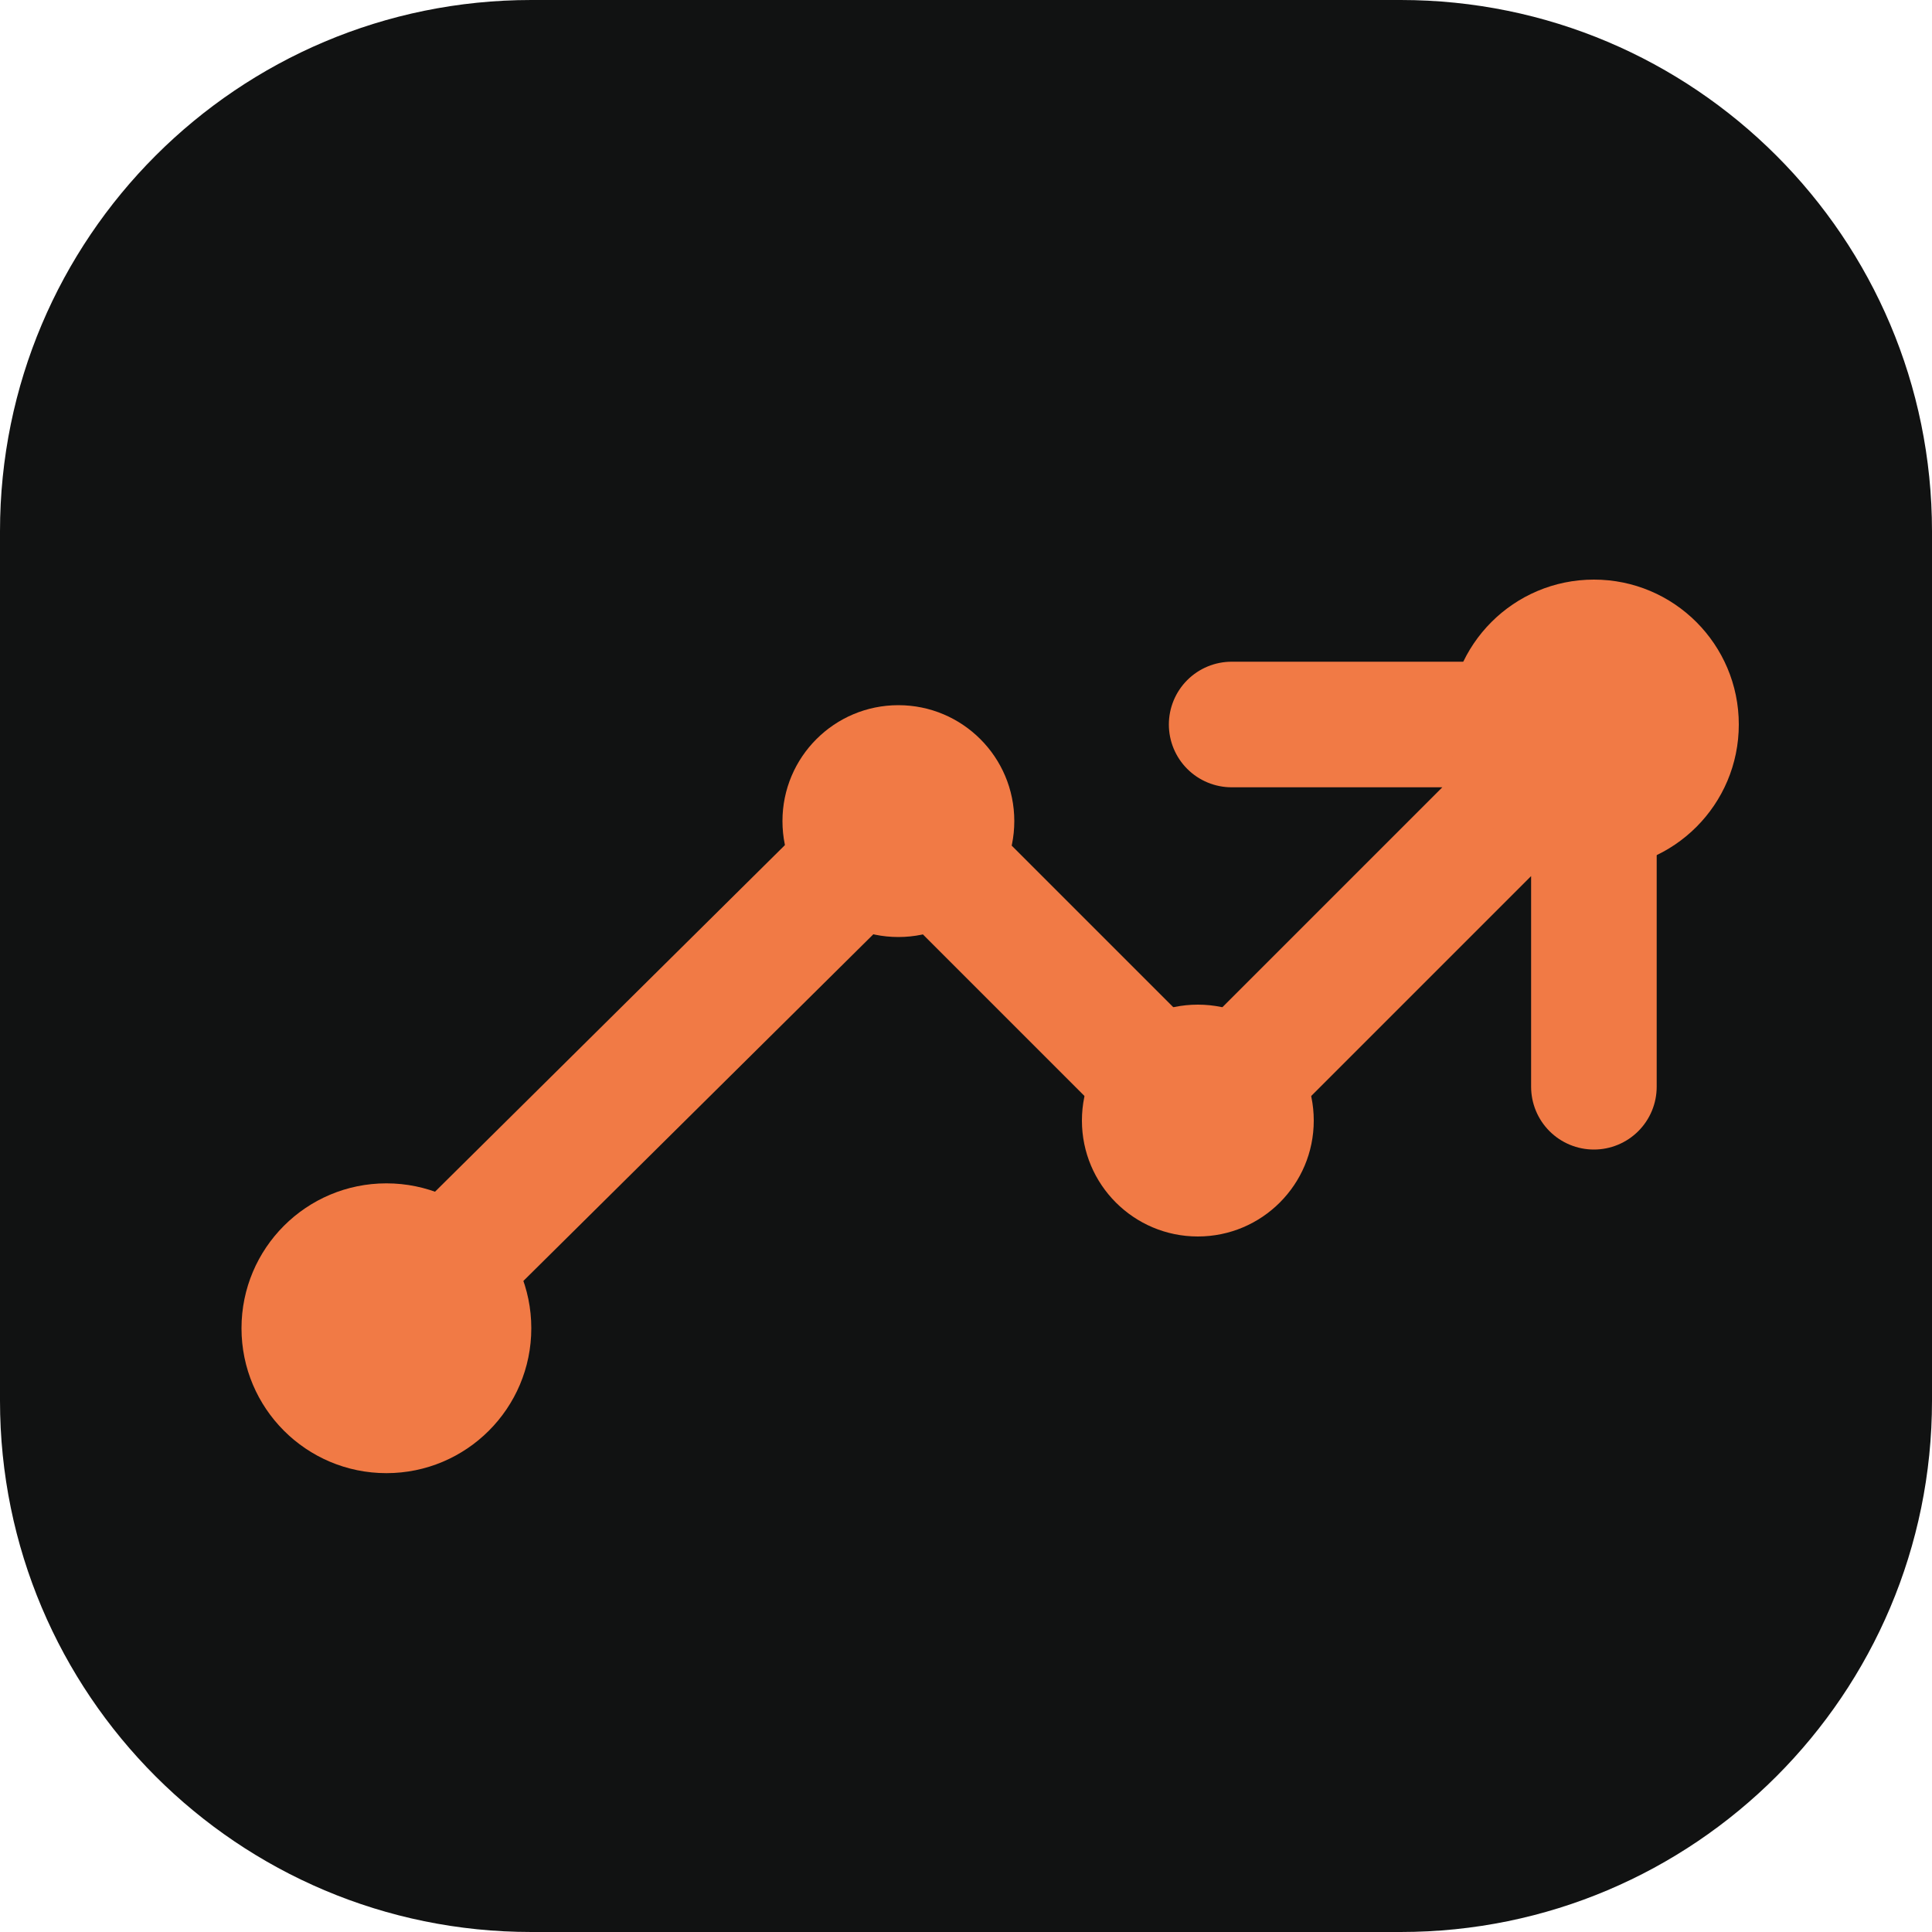
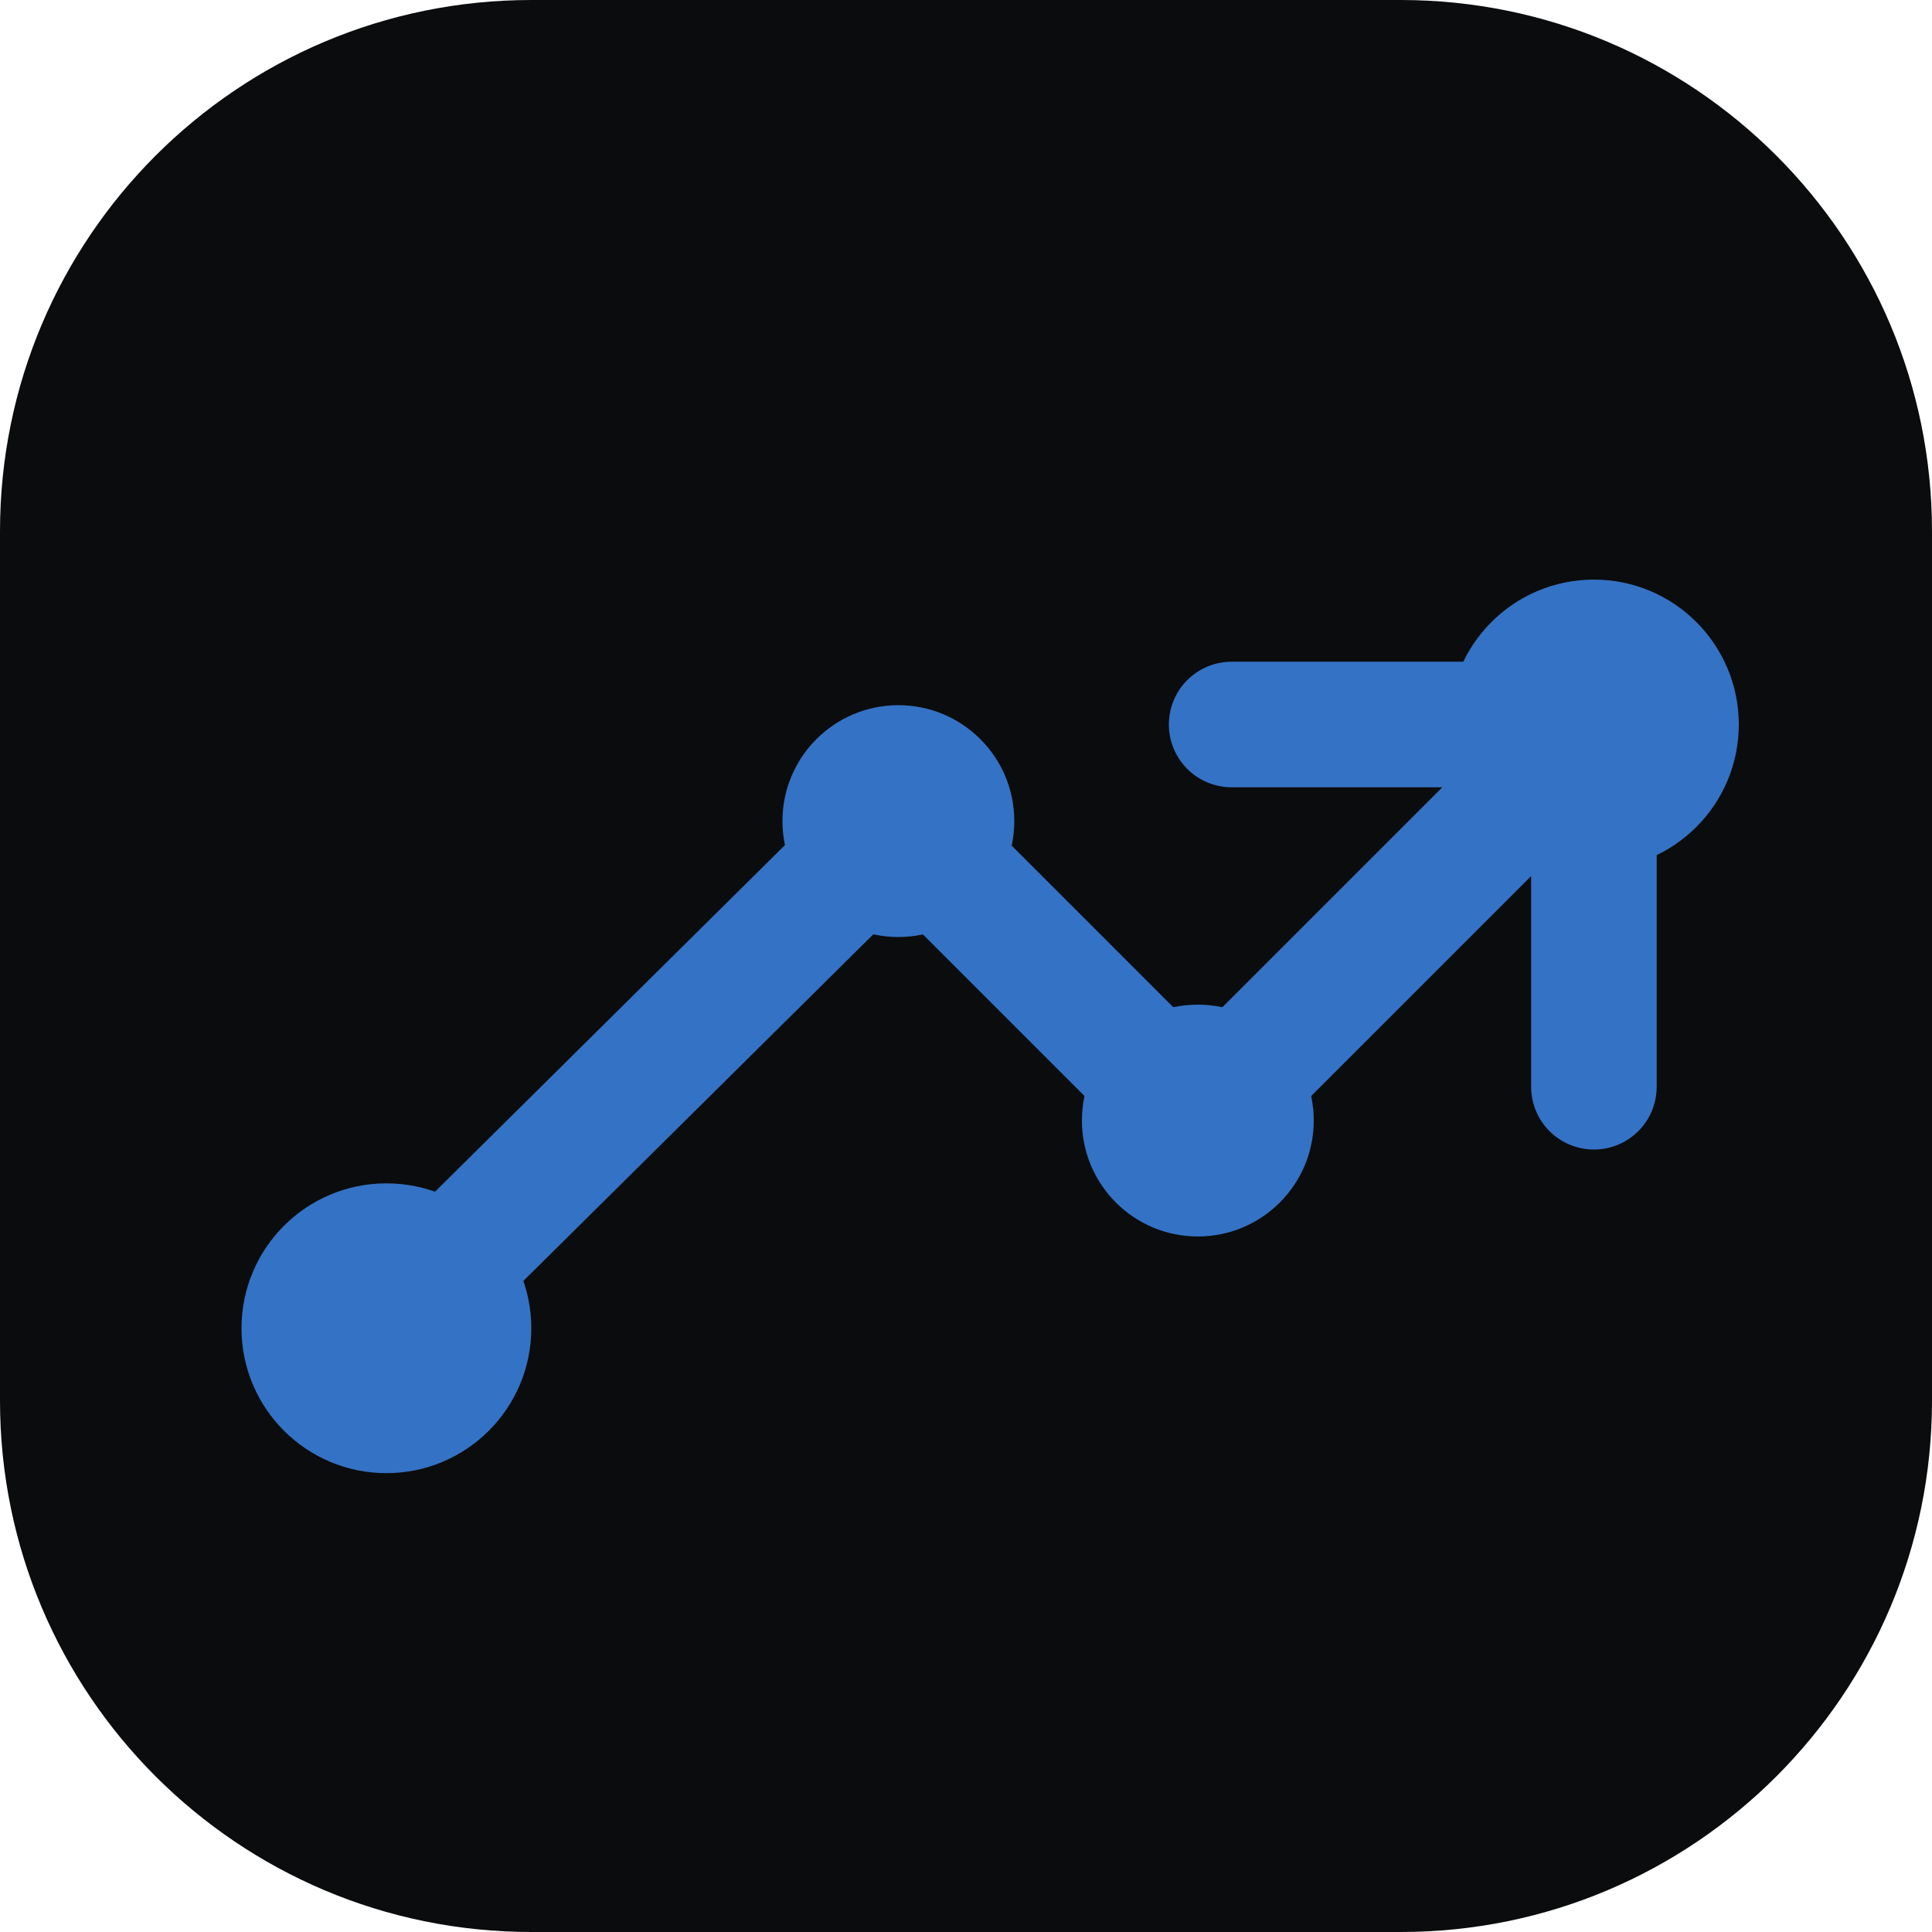
<svg xmlns="http://www.w3.org/2000/svg" viewBox="0 0 40 40">
-   <rect width="40" height="40" rx="11" fill="#111212" />
-   <path d="M8 27.5 18.6 17l6.2 6.2L33 15M25.5 15H33v7.5" fill="none" stroke="#f17a45" stroke-linecap="round" stroke-linejoin="round" stroke-width="2.6" />
-   <circle cx="8" cy="27.5" r="3" fill="#f17a45" />
-   <circle cx="18.6" cy="17" r="2.4" fill="#f17a45" />
-   <circle cx="24.8" cy="23.2" r="2.4" fill="#f17a45" />
-   <circle cx="33" cy="15" r="3" fill="#f17a45" />
+   <rect width="40" height="40" rx="11" fill="#0b0c0d" />
+   <path d="M8 27.5 18.6 17l6.2 6.2L33 15M25.5 15H33v7.5" fill="none" stroke="#3472c5" stroke-linecap="round" stroke-linejoin="round" stroke-width="2.6" />
+   <circle cx="8" cy="27.5" r="3" fill="#3472c5" />
+   <circle cx="18.6" cy="17" r="2.4" fill="#3472c5" />
+   <circle cx="24.8" cy="23.2" r="2.4" fill="#3472c5" />
+   <circle cx="33" cy="15" r="3" fill="#3472c5" />
</svg>
